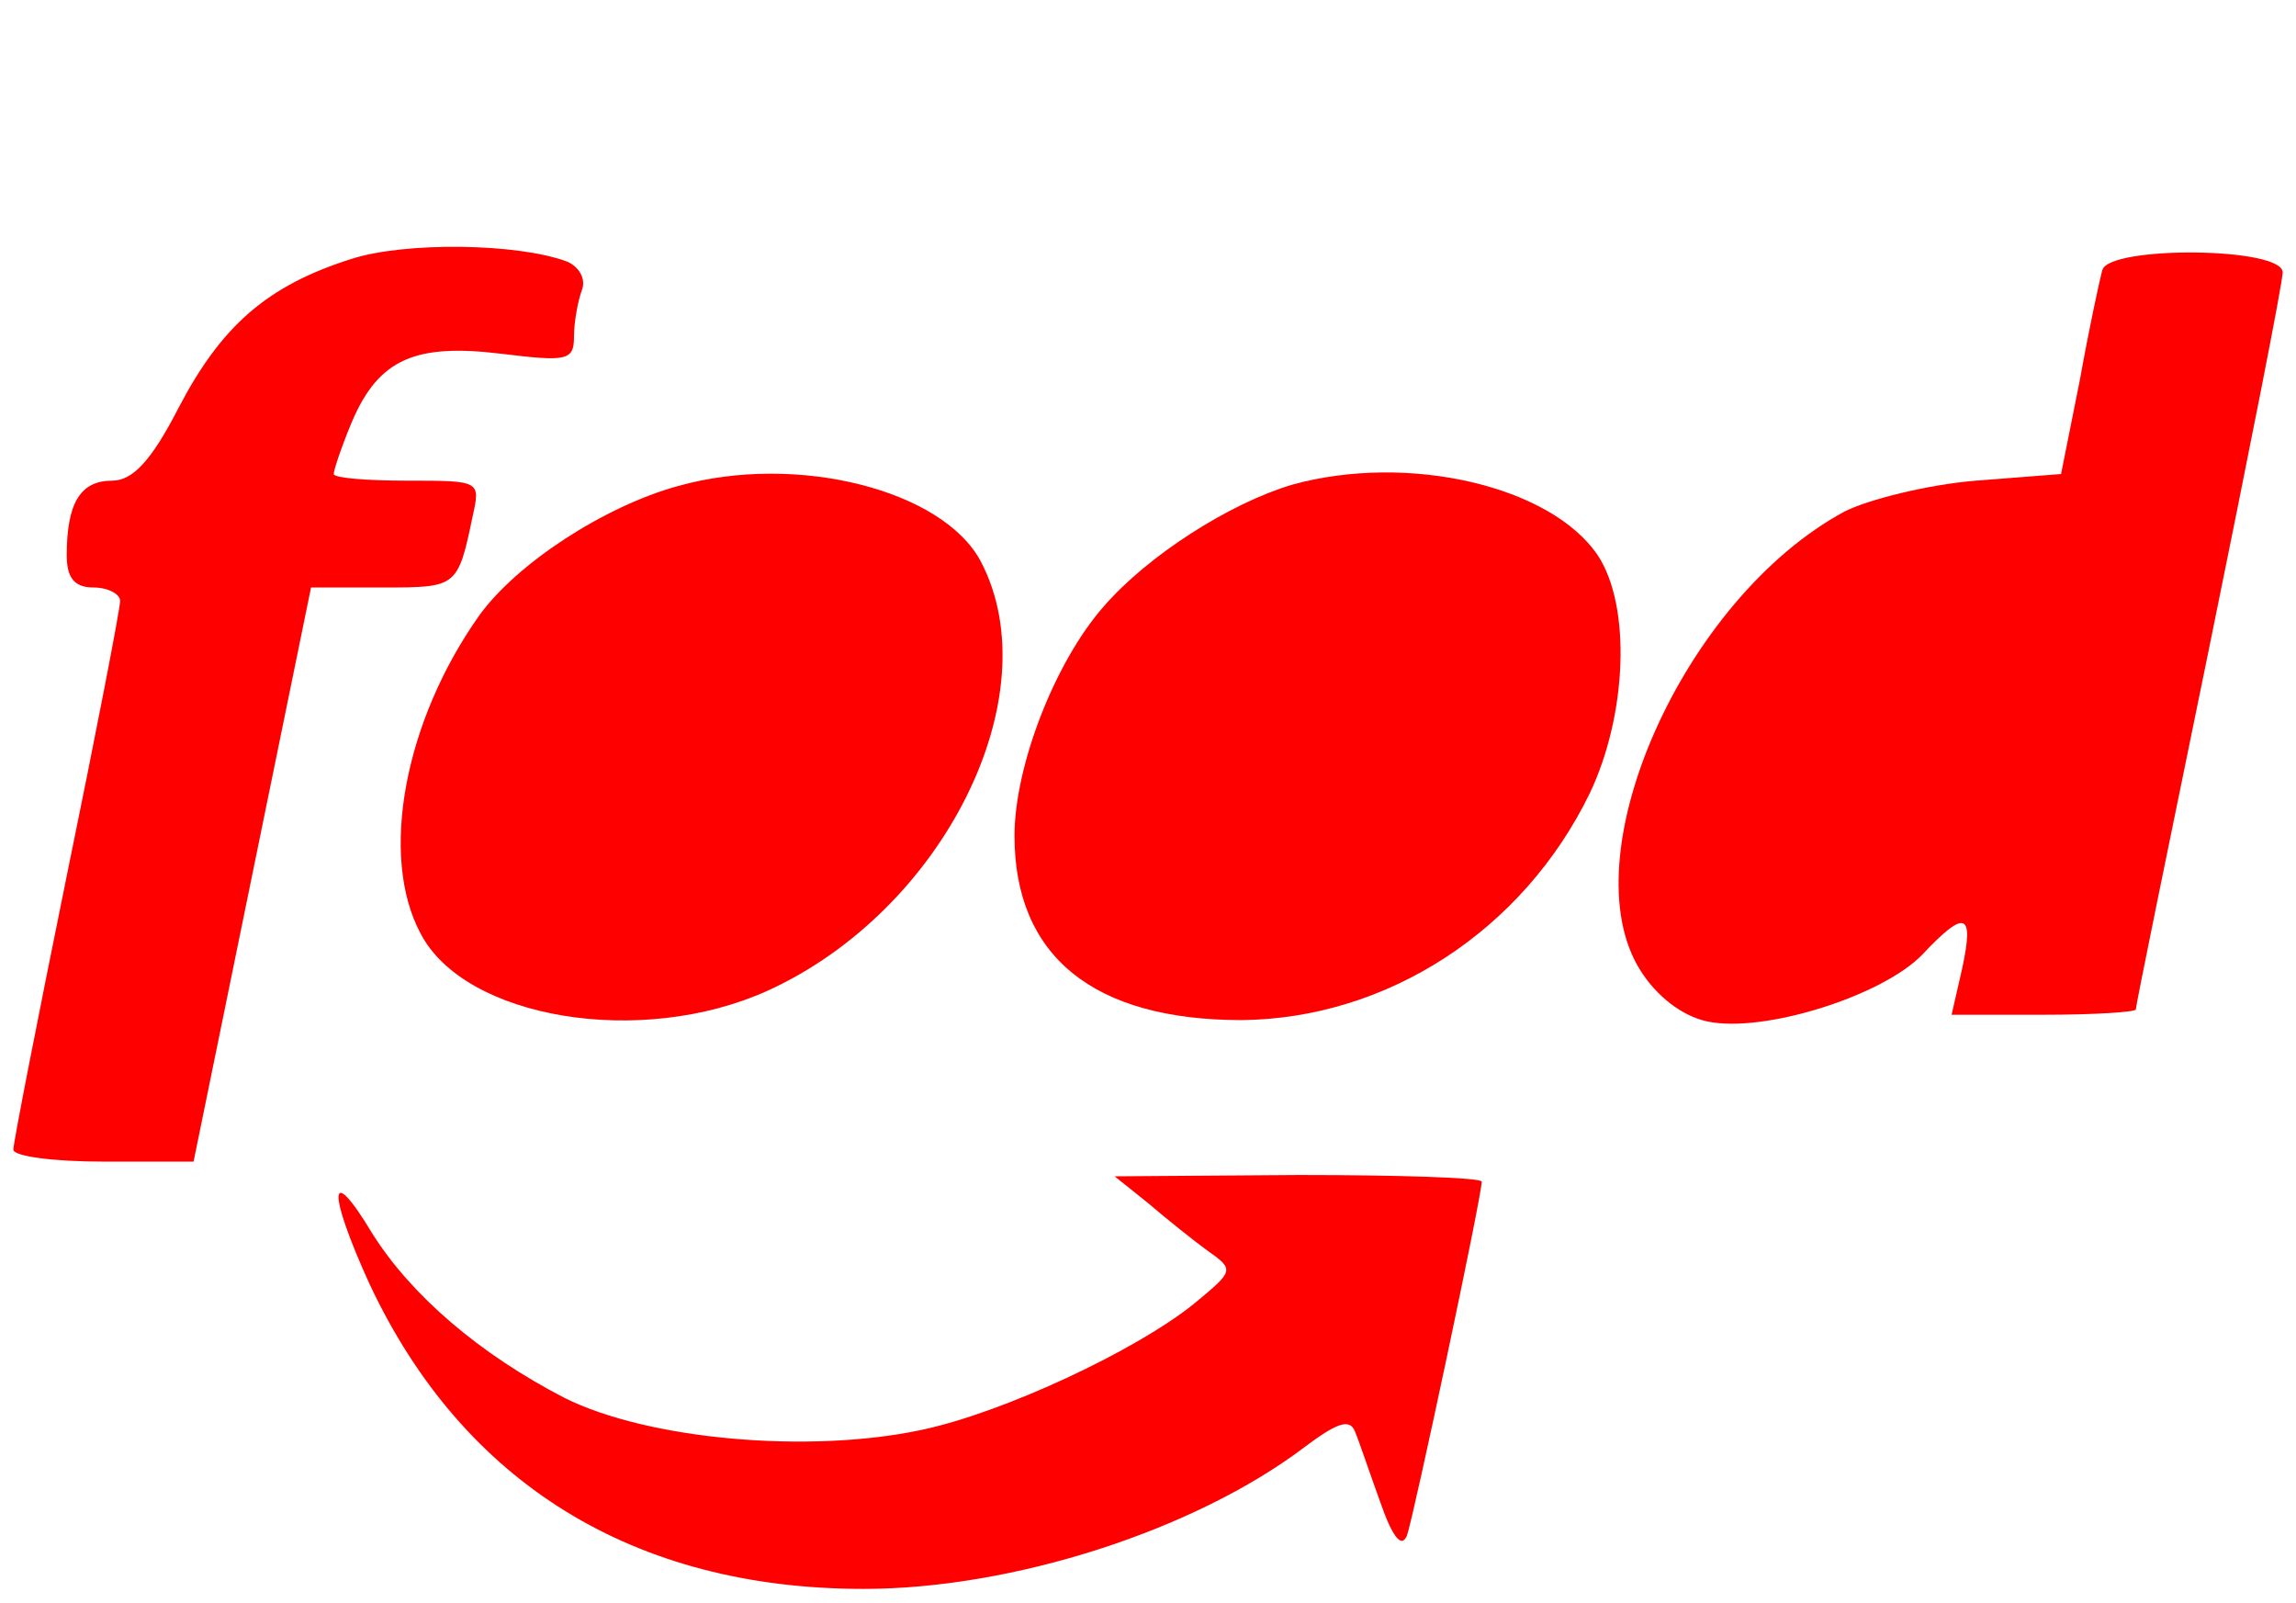
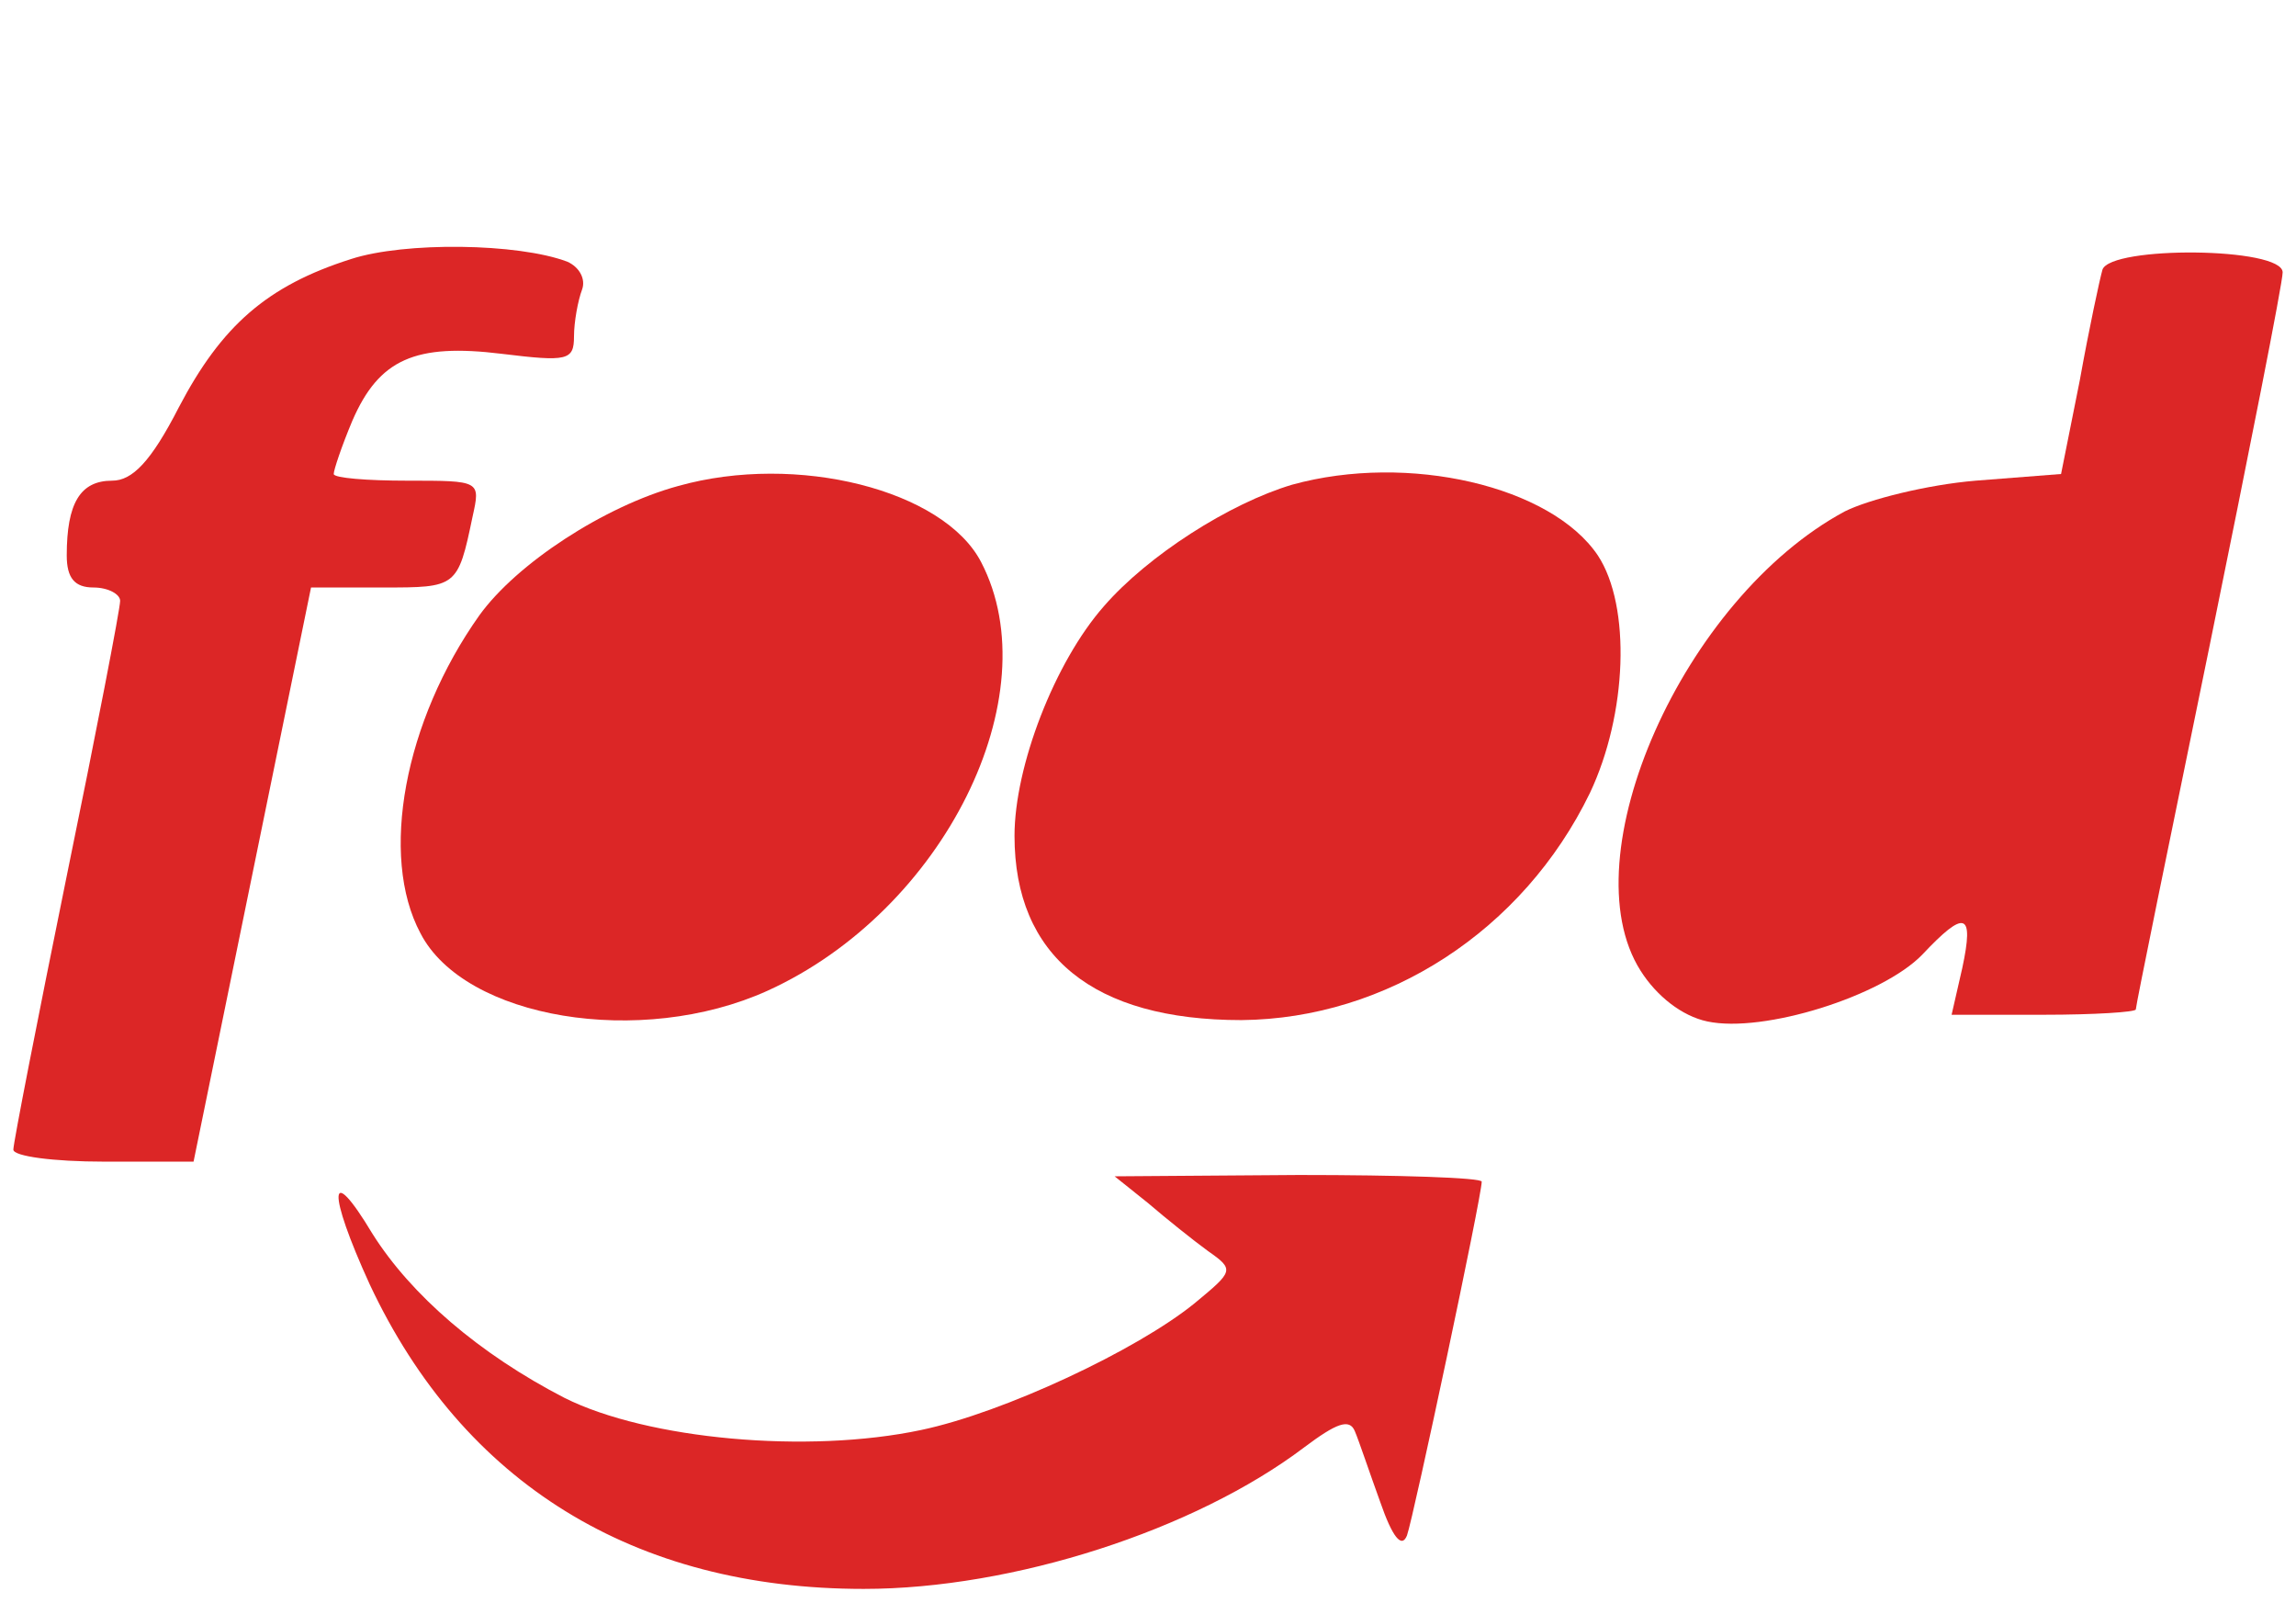
<svg xmlns="http://www.w3.org/2000/svg" version="1.0" width="172pt" height="120pt" viewBox="0 0 172 120" preserveAspectRatio="xMidYMid meet">
-   <g transform="translate(0,120) scale(0.1,-0.1)" fill="#ff0000" stroke="none">
-     <path d="M263 1006 c-63 -20 -97 -50 -129 -111 -21 -41 -35 -55 -50 -55 -24 0 -34 -17 -34 -56 0 -17 6 -24 20 -24 11 0 20 -5 20 -10 0 -6 -18 -99 -40 -206 -22 -108 -40 -200 -40 -205 0 -5 30 -9 68 -9 l67 0 44 215 44 215 54 0 c55 0 56 0 67 53 6 27 6 27 -49 27 -30 0 -55 2 -55 5 0 3 6 21 14 40 20 46 47 58 112 50 49 -6 54 -5 54 13 0 11 3 27 6 35 3 8 -2 17 -11 21 -37 14 -122 15 -162 2z" fill="#ff0000" />
-     <path d="M1575 998 c-2 -7 -10 -44 -17 -83 l-14 -70 -64 -5 c-36 -3 -80 -14 -98 -23 -121 -65 -207 -259 -153 -344 12 -19 31 -34 50 -38 42 -9 131 19 161 50 32 34 39 32 30 -10 l-8 -35 69 0 c38 0 69 2 69 4 0 3 25 125 55 271 30 147 55 273 55 281 0 19 -129 20 -135 2z" fill="#ff0000" />
-     <path d="M508 836 c-55 -15 -121 -58 -149 -97 -56 -79 -75 -180 -44 -238 33 -64 165 -86 260 -43 132 60 212 221 160 321 -28 54 -138 82 -227 57z" fill="#ff0000" />
-     <path d="M968 837 c-47 -14 -108 -53 -141 -91 -37 -42 -67 -120 -67 -172 0 -90 59 -138 170 -138 109 1 211 67 261 170 28 59 31 140 6 178 -35 52 -142 77 -229 53z" fill="#ff0000" />
-     <path d="M860 299 c14 -12 34 -28 45 -36 20 -14 19 -15 -10 -39 -43 -35 -143 -82 -205 -95 -85 -18 -205 -7 -267 24 -64 33 -115 77 -144 123 -33 55 -34 32 -2 -38 70 -149 198 -228 370 -228 112 0 248 44 330 106 24 18 34 22 38 12 3 -7 11 -31 19 -53 9 -26 16 -35 20 -25 5 14 56 254 56 265 0 3 -62 5 -137 5 l-138 -1 25 -20z" fill="#ff0000" />
+   <g transform="translate(0,120) scale(0.1,-0.1)" fill="#dc2626" stroke="none">
+     <path d="M263 1006 c-63 -20 -97 -50 -129 -111 -21 -41 -35 -55 -50 -55 -24 0 -34 -17 -34 -56 0 -17 6 -24 20 -24 11 0 20 -5 20 -10 0 -6 -18 -99 -40 -206 -22 -108 -40 -200 -40 -205 0 -5 30 -9 68 -9 l67 0 44 215 44 215 54 0 c55 0 56 0 67 53 6 27 6 27 -49 27 -30 0 -55 2 -55 5 0 3 6 21 14 40 20 46 47 58 112 50 49 -6 54 -5 54 13 0 11 3 27 6 35 3 8 -2 17 -11 21 -37 14 -122 15 -162 2z" fill="#dc2626" />
+     <path d="M1575 998 c-2 -7 -10 -44 -17 -83 l-14 -70 -64 -5 c-36 -3 -80 -14 -98 -23 -121 -65 -207 -259 -153 -344 12 -19 31 -34 50 -38 42 -9 131 19 161 50 32 34 39 32 30 -10 l-8 -35 69 0 c38 0 69 2 69 4 0 3 25 125 55 271 30 147 55 273 55 281 0 19 -129 20 -135 2z" fill="#dc2626" />
+     <path d="M508 836 c-55 -15 -121 -58 -149 -97 -56 -79 -75 -180 -44 -238 33 -64 165 -86 260 -43 132 60 212 221 160 321 -28 54 -138 82 -227 57z" fill="#dc2626" />
+     <path d="M968 837 c-47 -14 -108 -53 -141 -91 -37 -42 -67 -120 -67 -172 0 -90 59 -138 170 -138 109 1 211 67 261 170 28 59 31 140 6 178 -35 52 -142 77 -229 53z" fill="#dc2626" />
+     <path d="M860 299 c14 -12 34 -28 45 -36 20 -14 19 -15 -10 -39 -43 -35 -143 -82 -205 -95 -85 -18 -205 -7 -267 24 -64 33 -115 77 -144 123 -33 55 -34 32 -2 -38 70 -149 198 -228 370 -228 112 0 248 44 330 106 24 18 34 22 38 12 3 -7 11 -31 19 -53 9 -26 16 -35 20 -25 5 14 56 254 56 265 0 3 -62 5 -137 5 l-138 -1 25 -20z" fill="#dc2626" />
  </g>
</svg>
